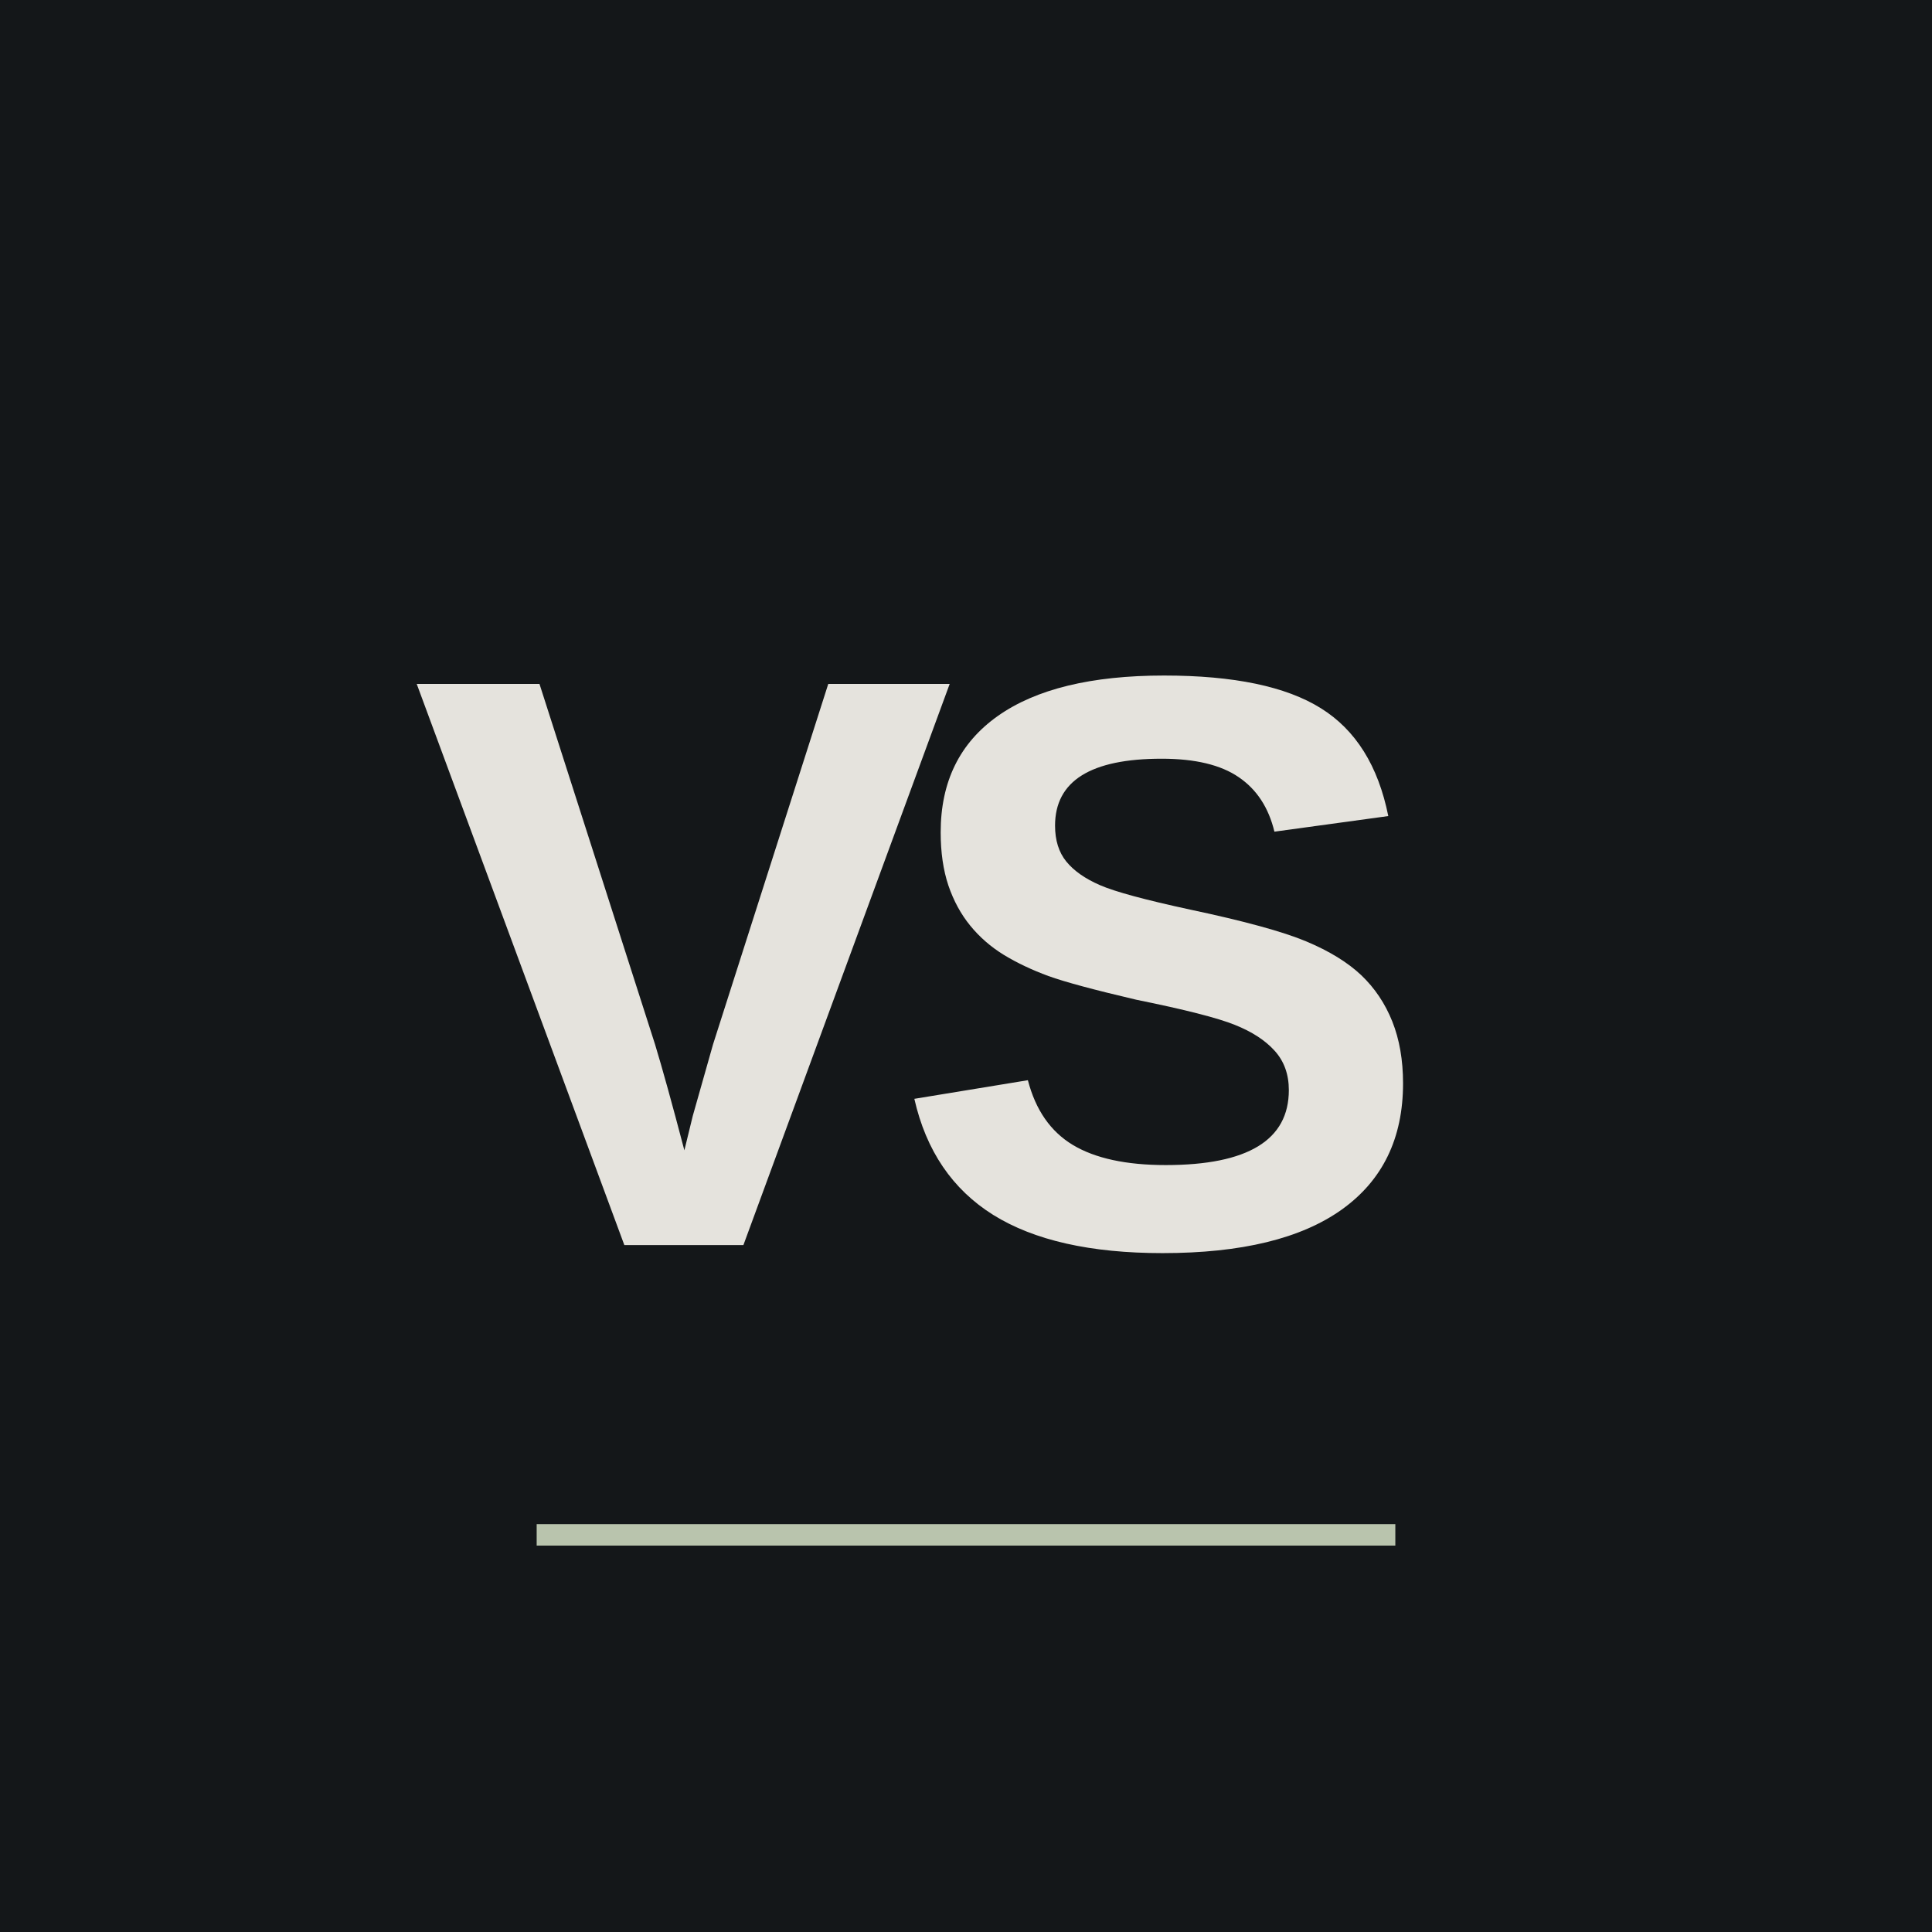
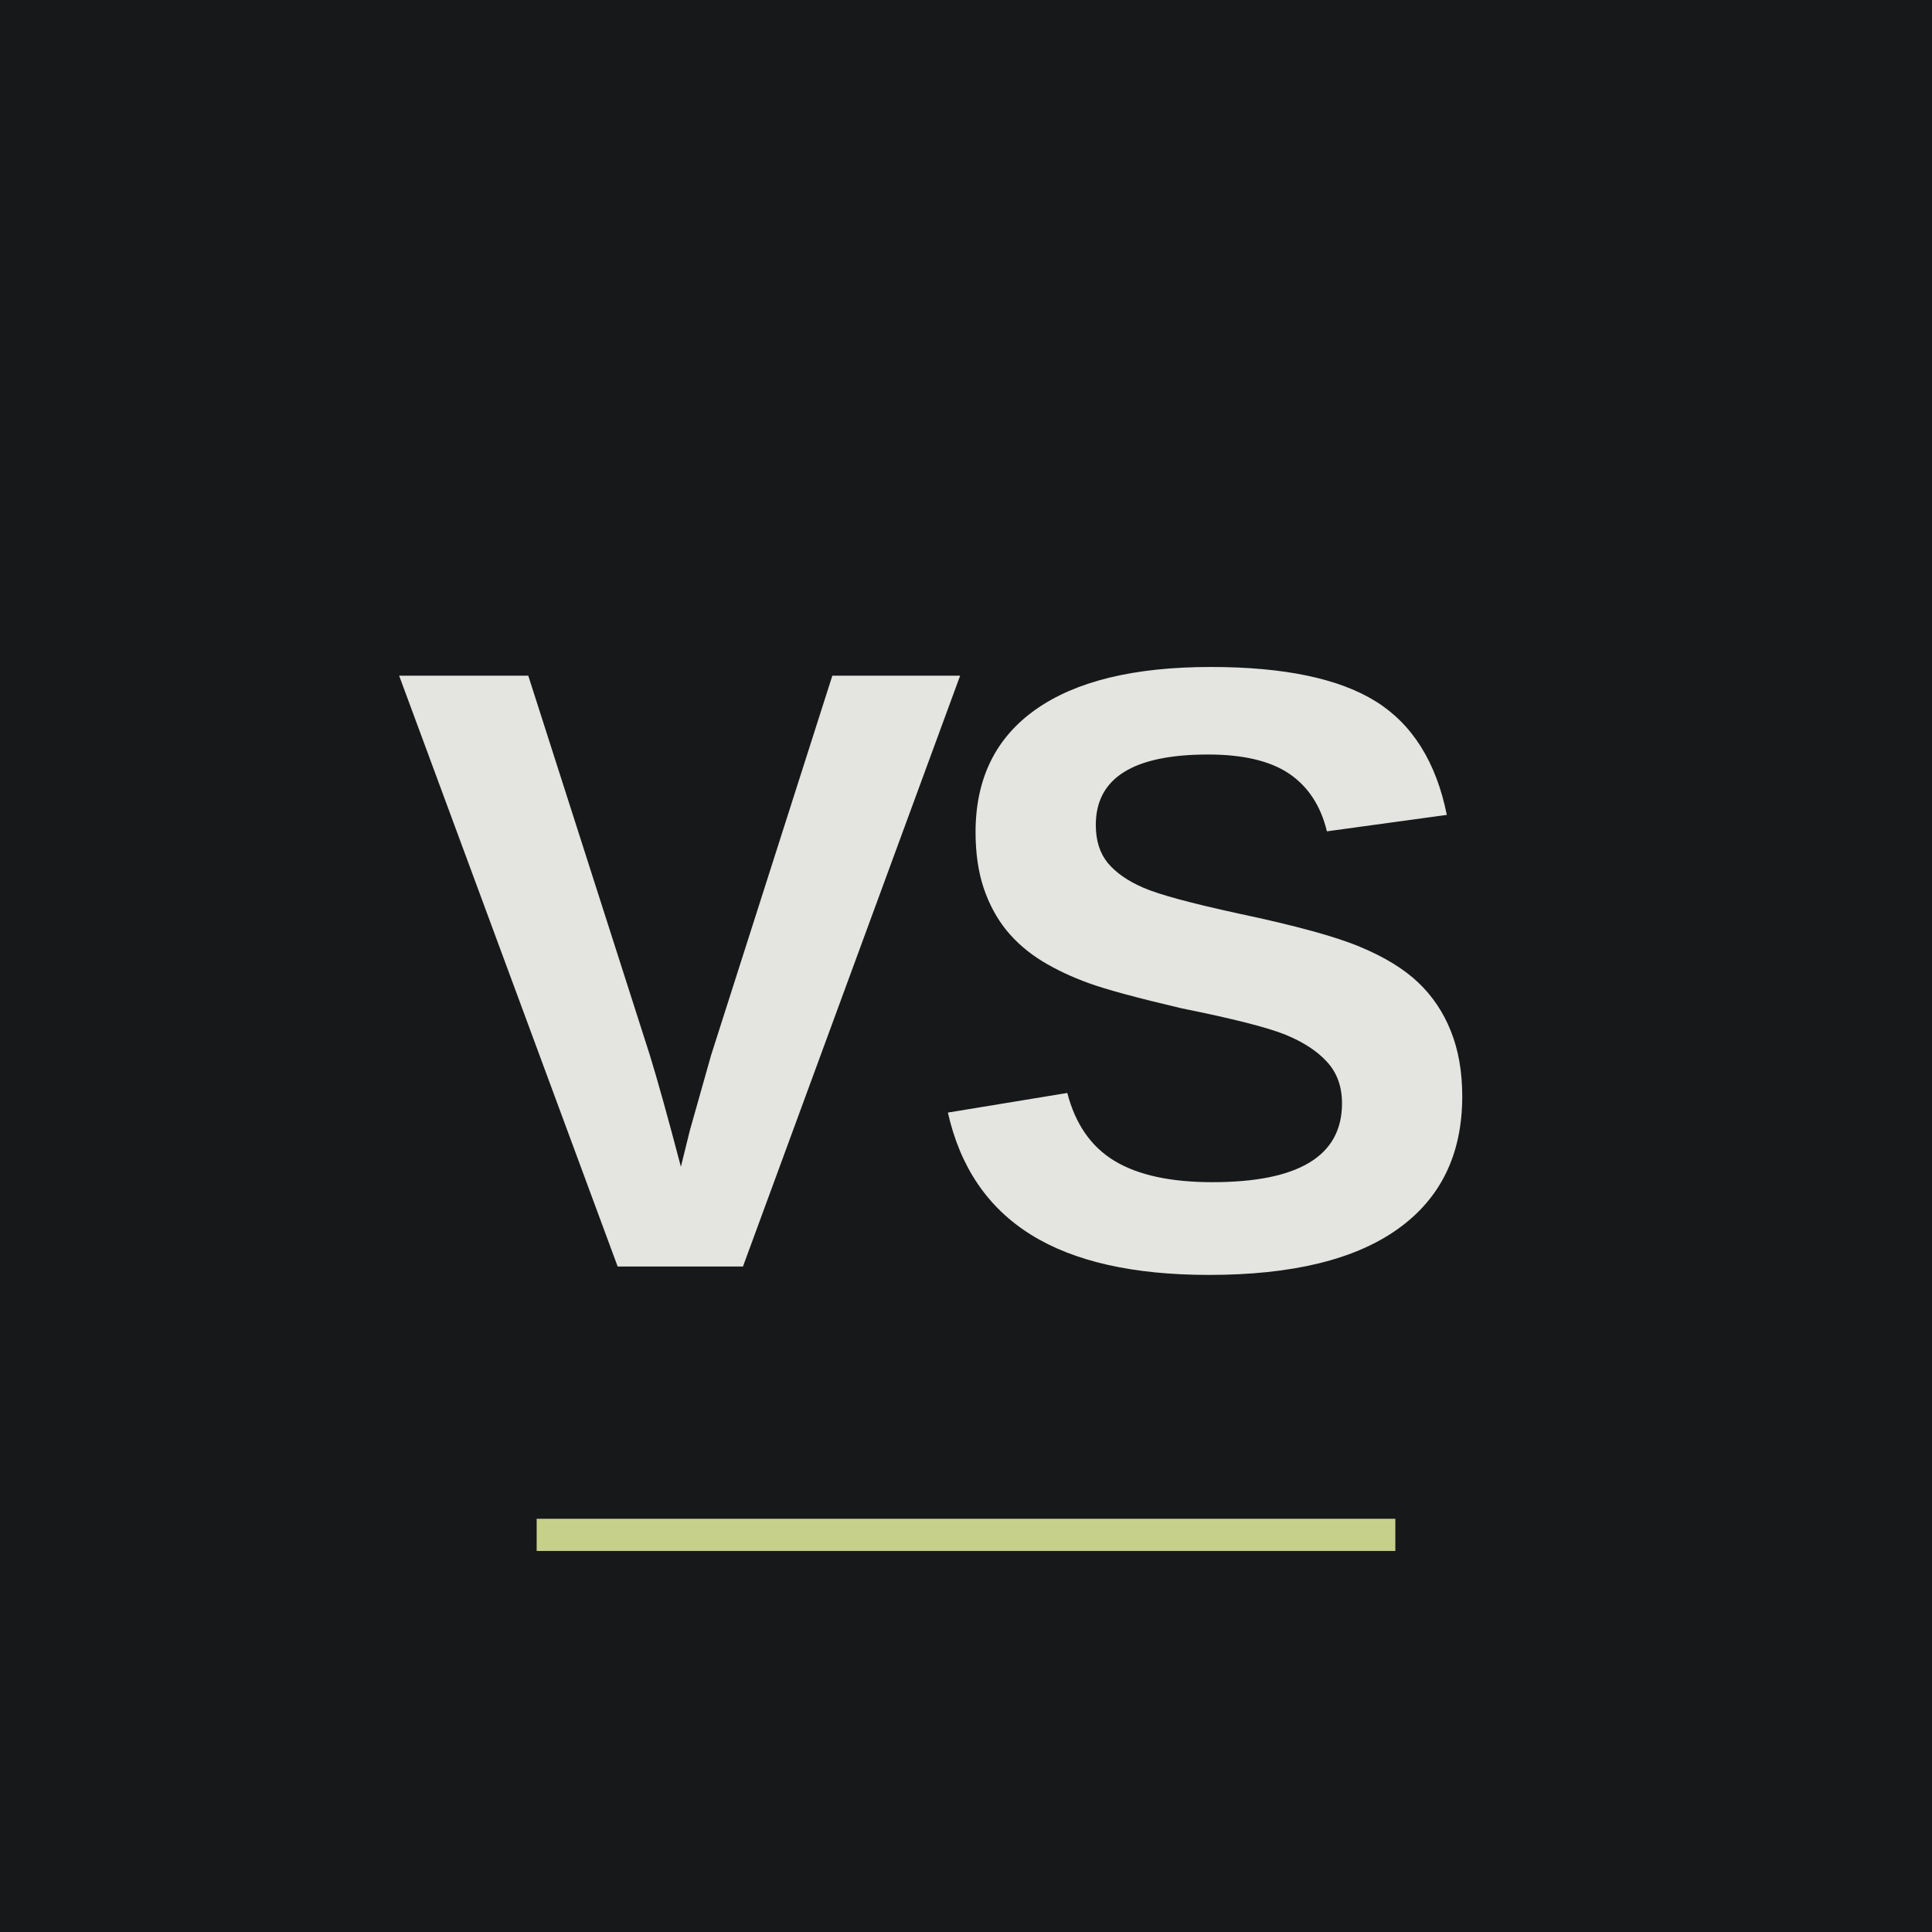
<svg xmlns="http://www.w3.org/2000/svg" viewBox="0 0 180 180">
-   <rect width="180" height="180" fill="#141719" />
-   <text x="86" y="116" text-anchor="middle" fill="#e5e3dd" font-family="Arial,sans-serif" font-size="76" font-weight="700" letter-spacing="-6">VS</text>
-   <path d="M50 143H130" stroke="#b9c4ad" stroke-width="2" />
+   <rect width="180" height="180" fill="#17181a" />
+   <text x="88" y="118" text-anchor="middle" fill="#e4e4e0" font-family="Arial Narrow,Arial,sans-serif" font-size="80" font-weight="700" letter-spacing="-4">VS</text>
+   <path d="M50 143H130" stroke="#c7d08a" stroke-width="3" />
</svg>
